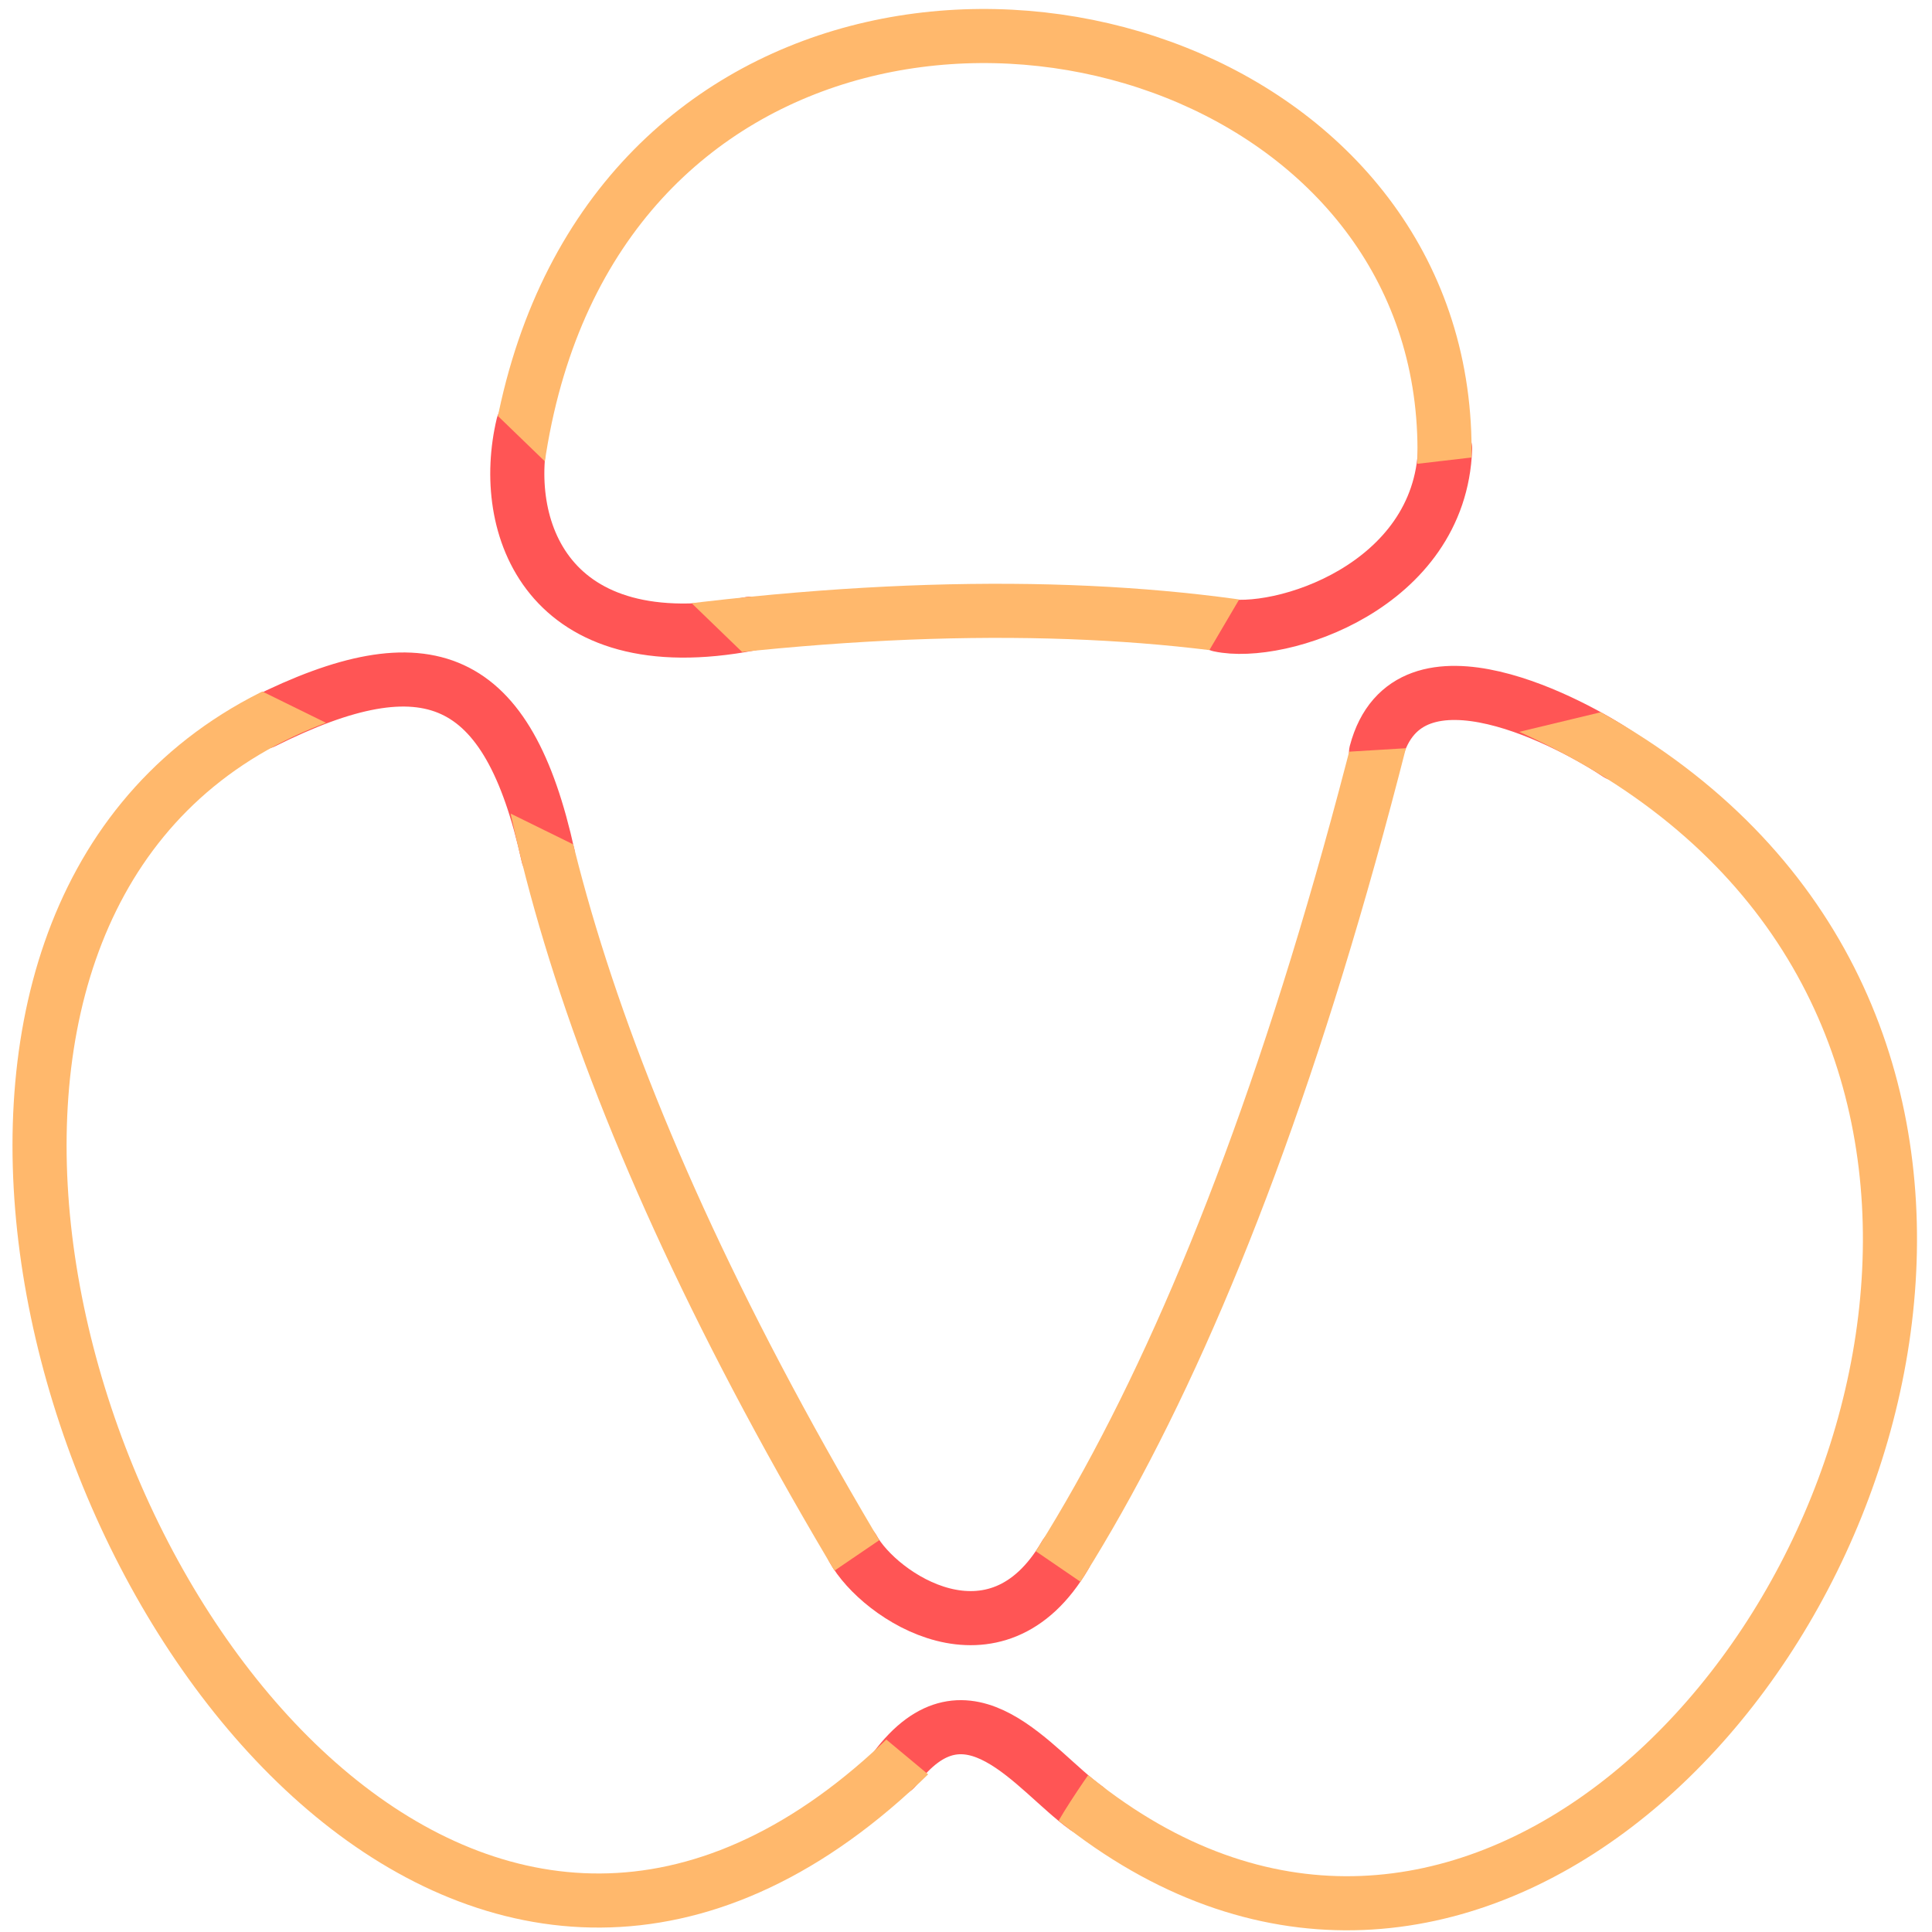
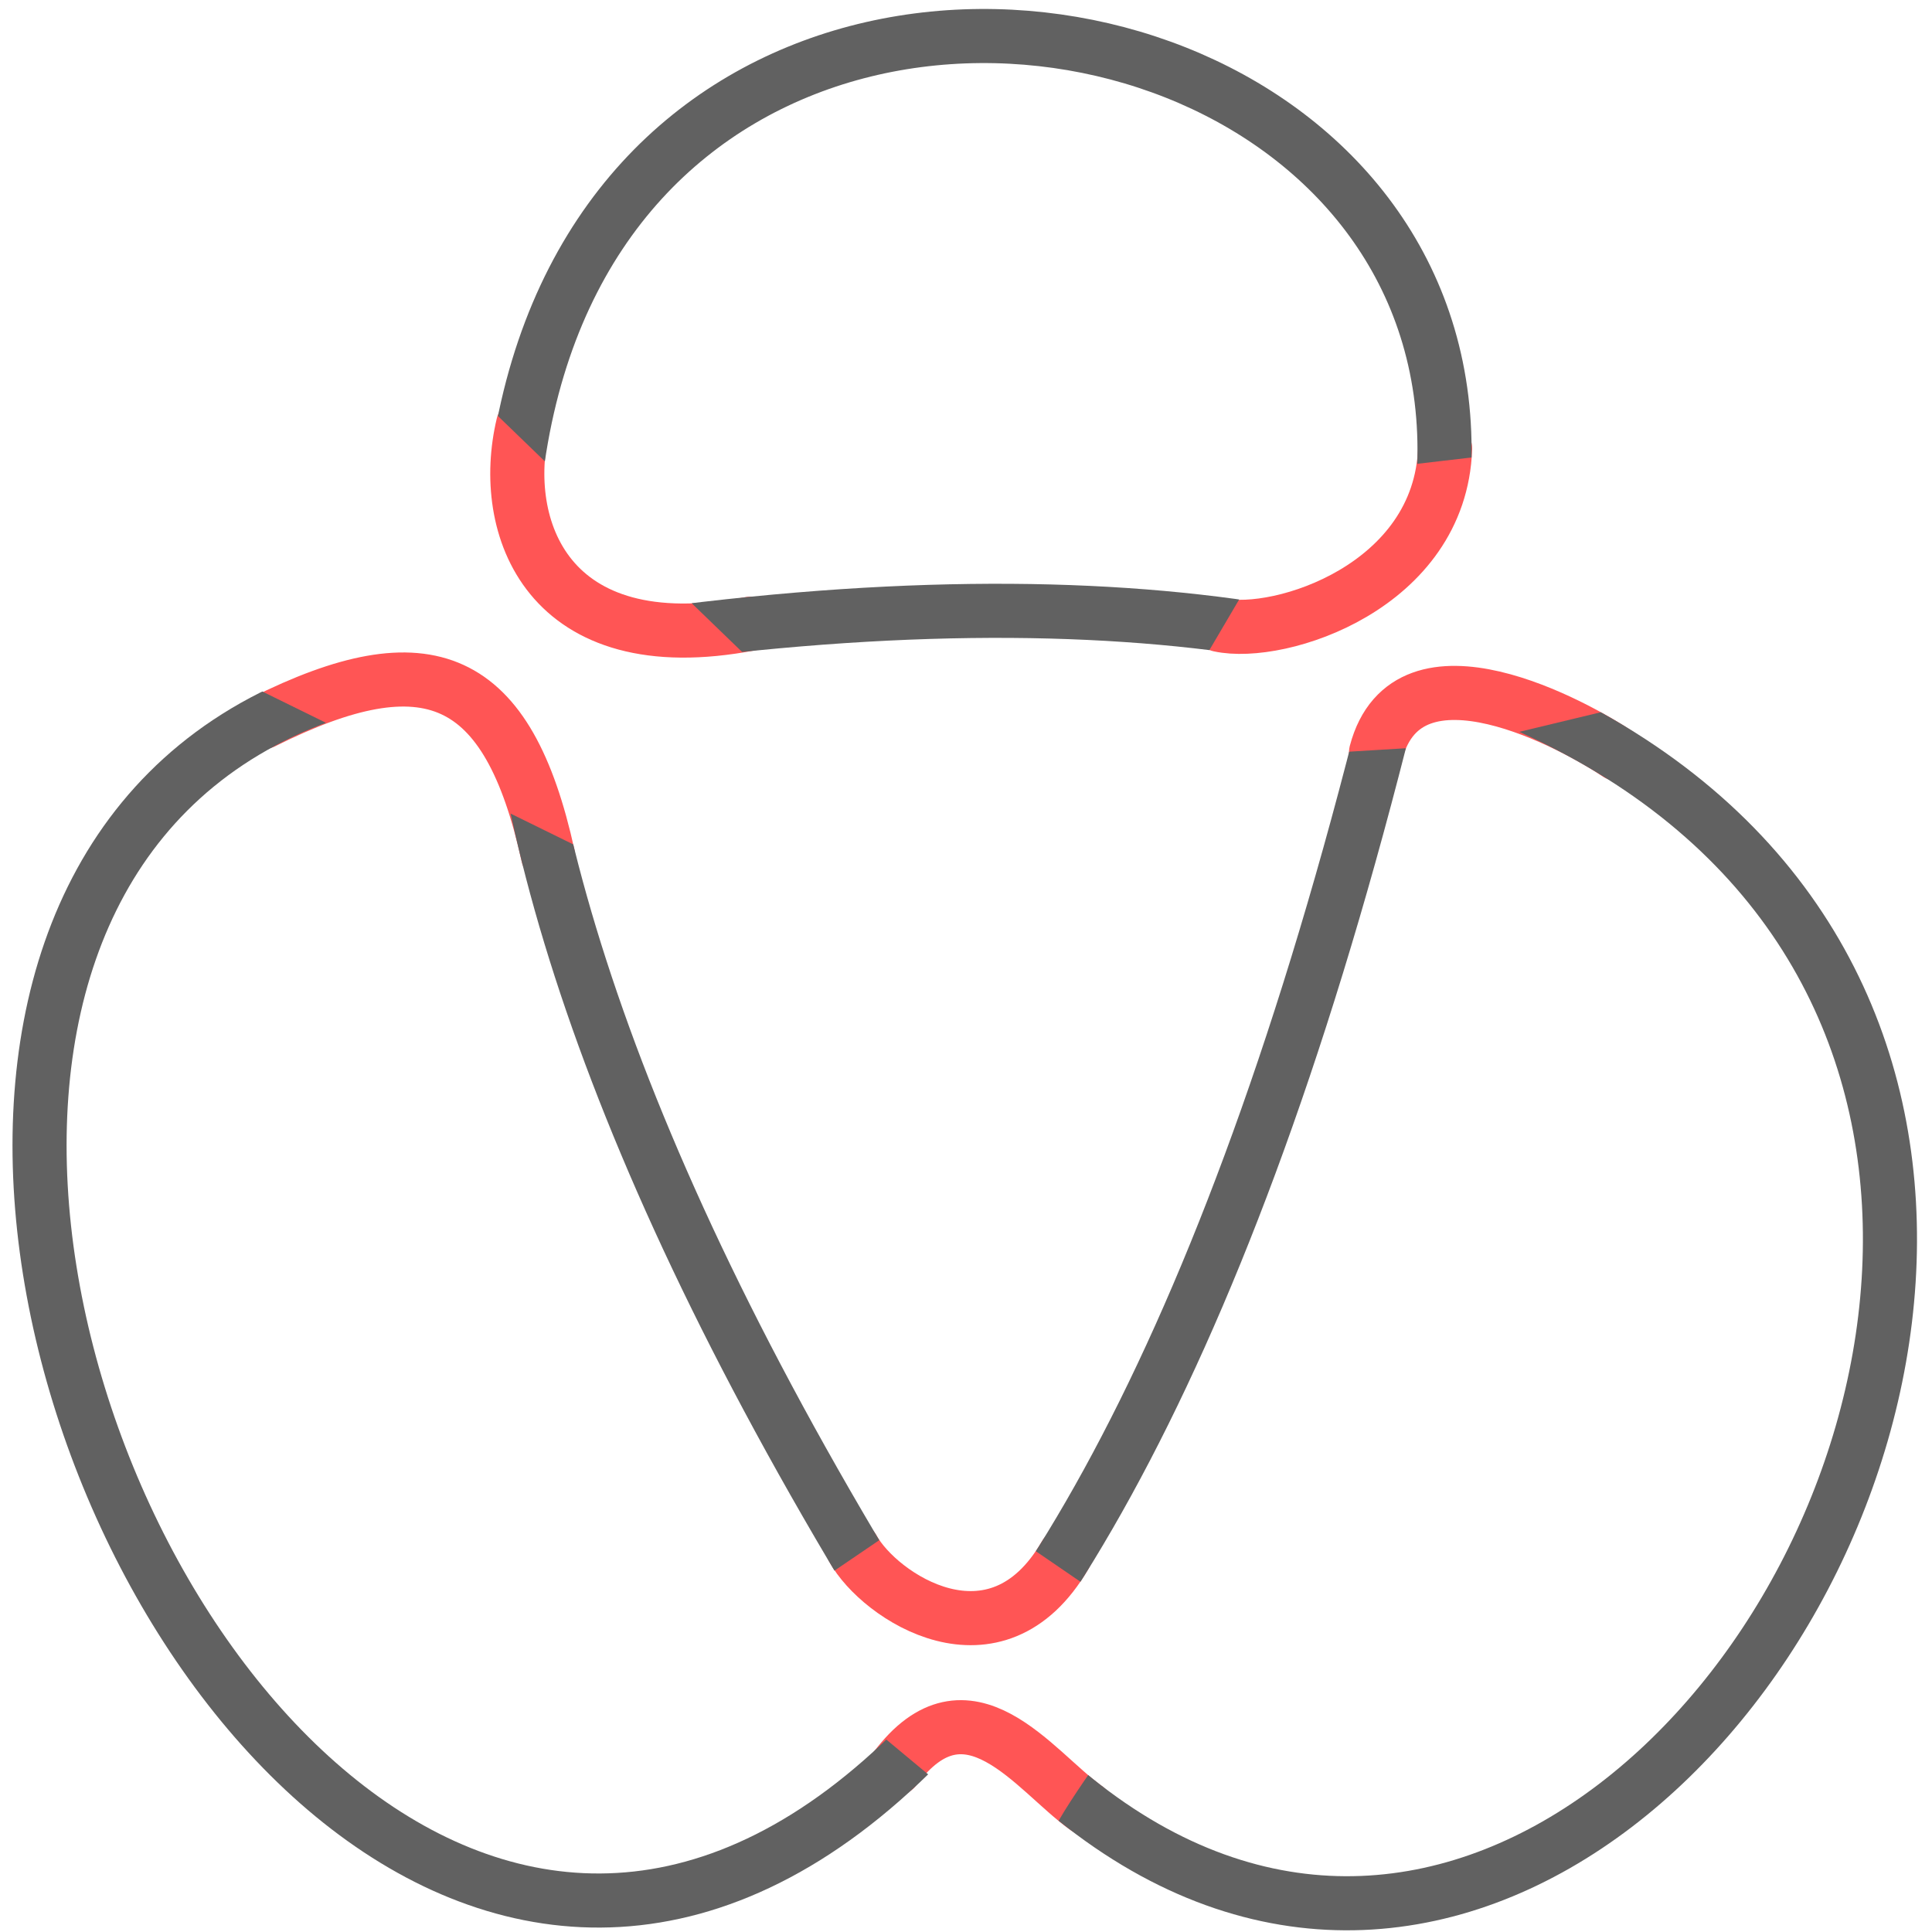
<svg xmlns="http://www.w3.org/2000/svg" xmlns:ns1="http://vectornator.io" xml:space="preserve" stroke-miterlimit="10" style="fill-rule:nonzero;clip-rule:evenodd;stroke-linecap:round;stroke-linejoin:round" viewBox="0 0 1000 1000">
  <g ns1:layerName="Layer 1" clip-path="url(#ArtboardFrame_65)">
    <path fill="none" stroke="#f55" stroke-width="28" d="M551.41 804.798c-35.878 61.972-96.423 21.415-109.91-3.194M562.157 935.803c-26.665-18.957-61.228-70.898-99.016-20.225M631.197 323.446c31.371 6.756 114.276-19.882 116.789-91.275M136.276 373.688c85.178-42.605 126.629-25.182 147.4 69.188M270.732 219.921c-12.505 52.537 12.113 123.158 117.683 102.912M712.229 389.517c16.483-62.308 104.354-13.318 125.121.739" class="stroke-red stroke-red" />
    <clipPath id="a">
      <path d="m678.954 246.428-87.743 149.163 167.824-10.219 191.043-45.937 290.432 296.57-539.621 525.575-111.04-157.27s-29.863-54.272-44.423-48.153c-14.56 6.12 28.226-52.035 28.226-52.035l31.967-53.665-114.07-78.06-76.894 52.325 18.956 54.745 68.785 57.234 28.555 77.249-627.641 113.41-22.813-894.97 464.757 228.533 85.031-78.849-234.776-226.873 337.356-332.025 520.105 379.708z" />
    </clipPath>
-     <g fill="none" stroke="#ffb86c" stroke-width="28" clip-path="url(#a)">
+     <g fill="none" stroke="#616161" stroke-width="28" clip-path="url(#a)">
      <path d="M738.563 299.681c114.199-430.126-892.594-452.08-269.668 547.076" class="stroke-orange stroke-orange" />
      <path d="M714.579 382.06c-340.105 1336.38-1041.097 40.516-489.378-36.278" class="stroke-orange stroke-orange" />
      <path d="M315.101 332.037C1411.76 171.475 902.086 1290.97 525.333 902.819" class="stroke-orange stroke-orange" />
    </g>
  </g>
</svg>
